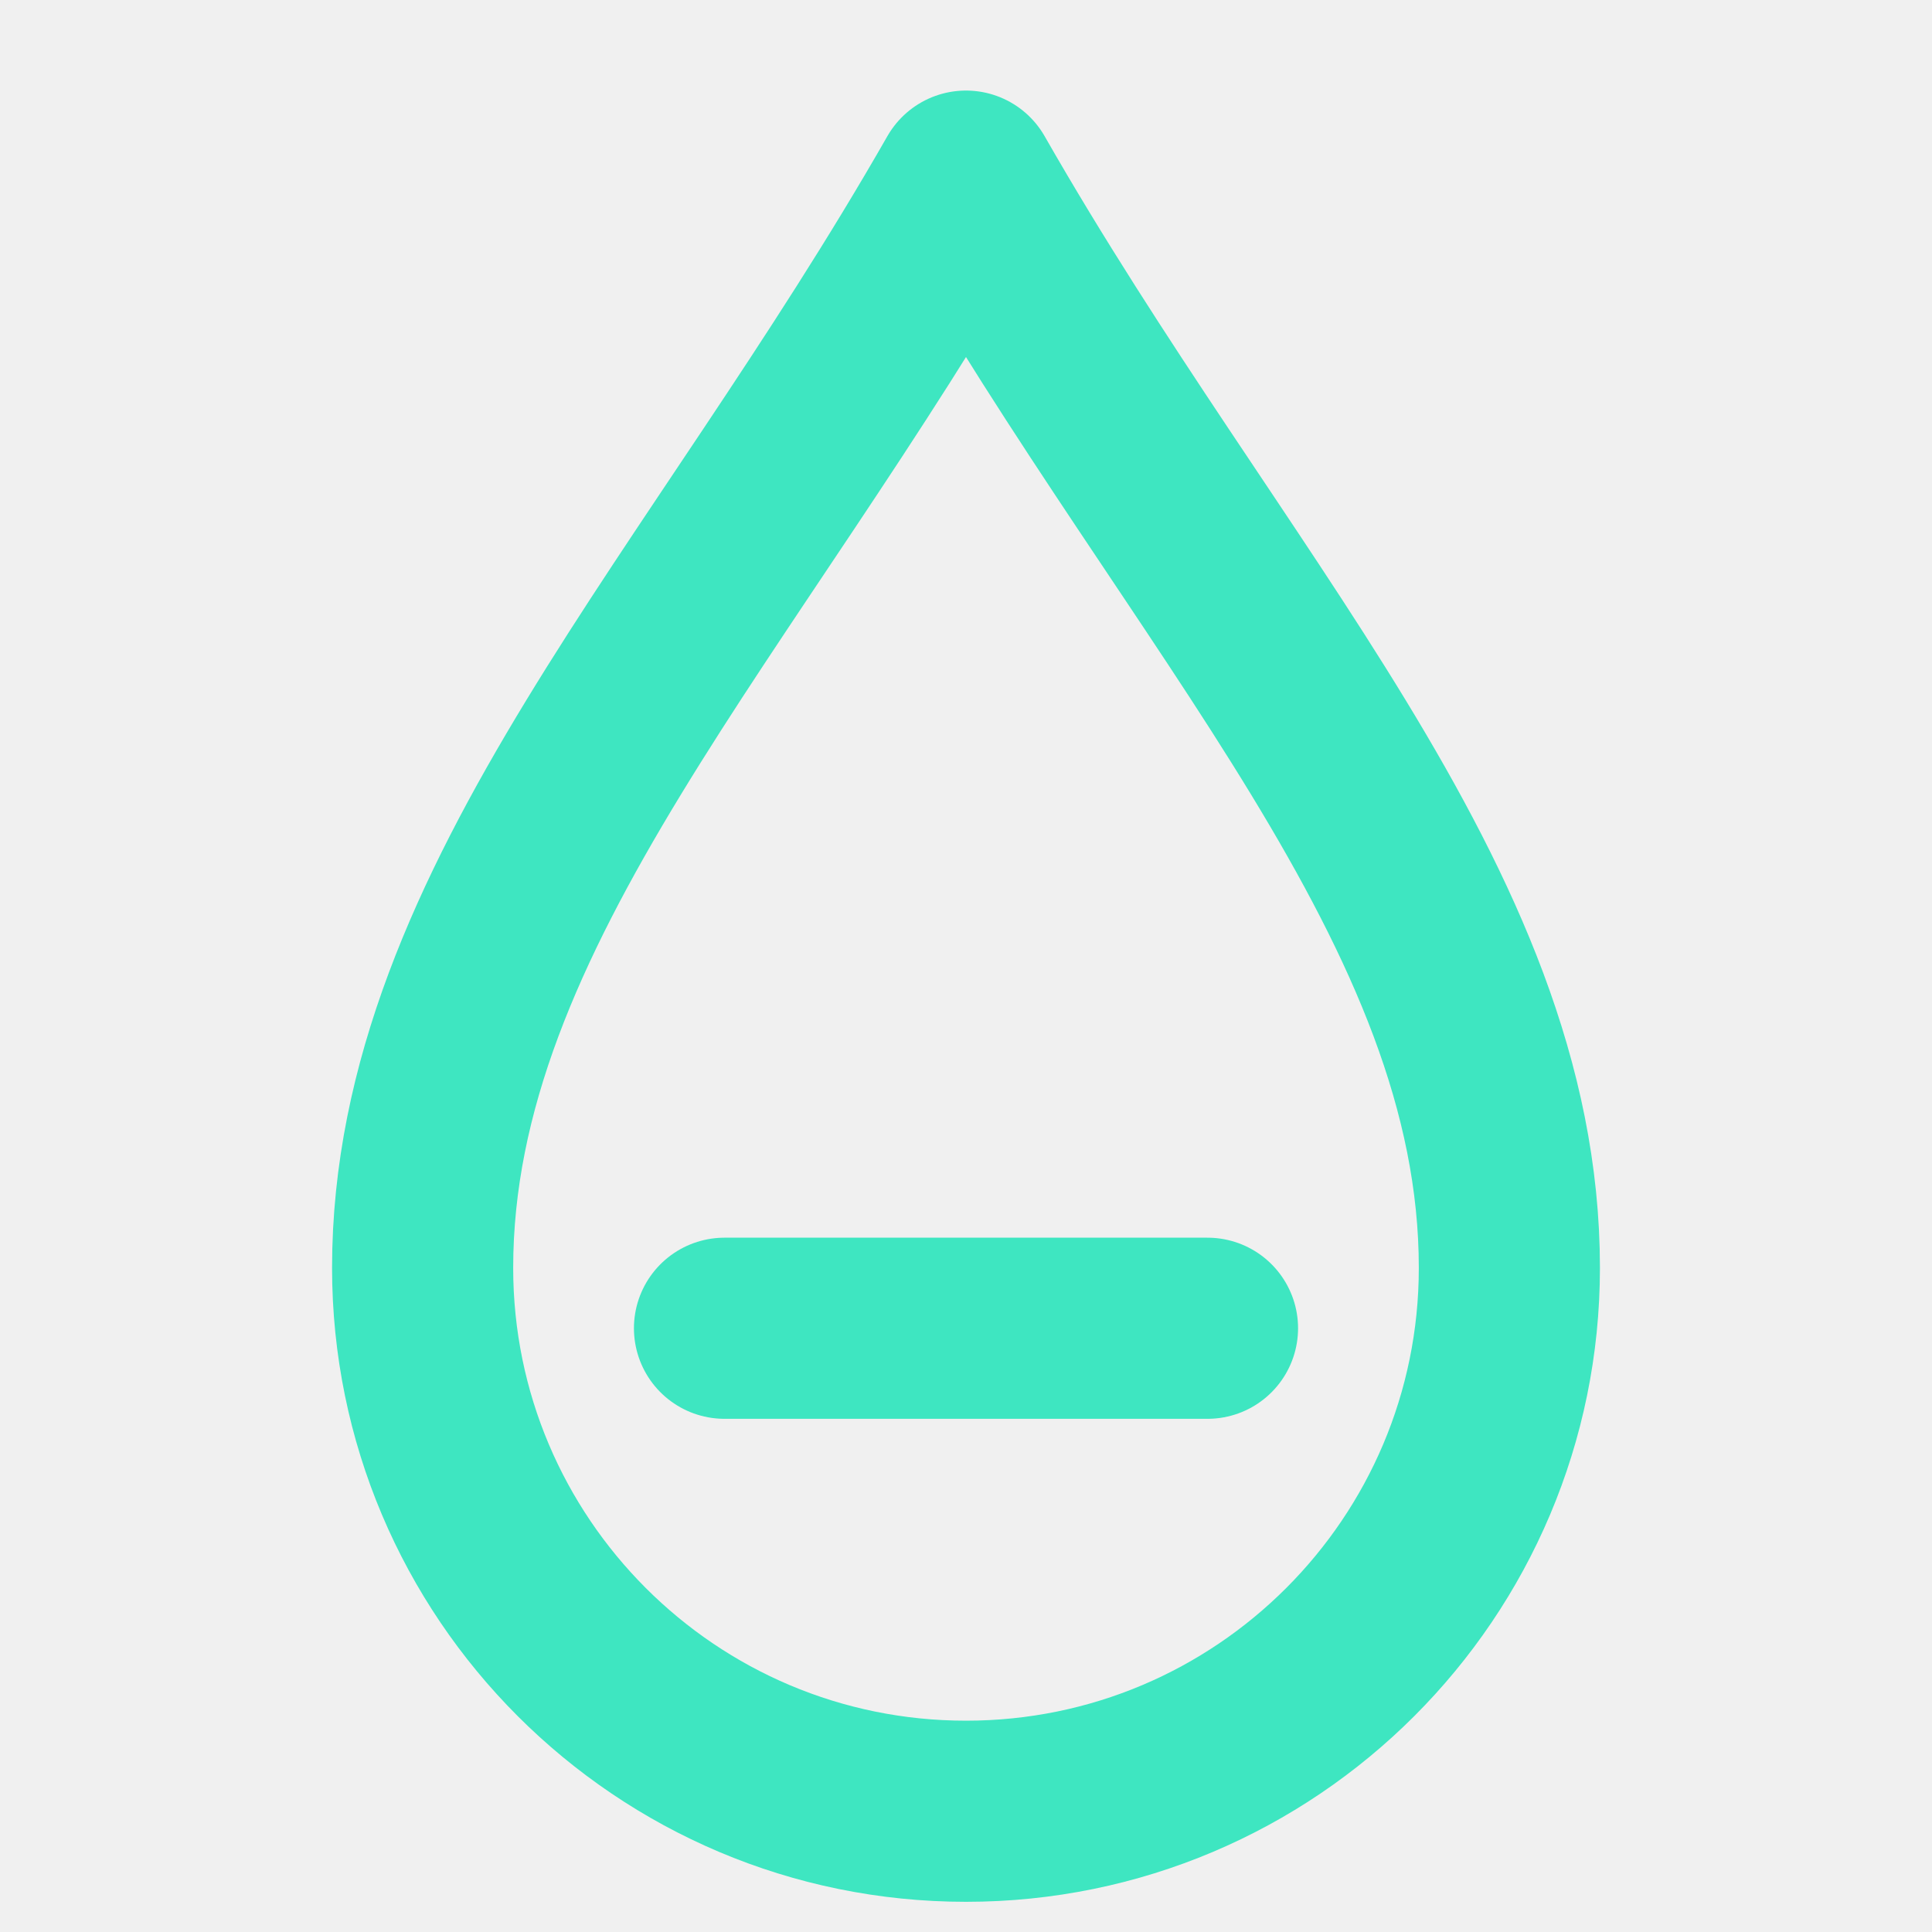
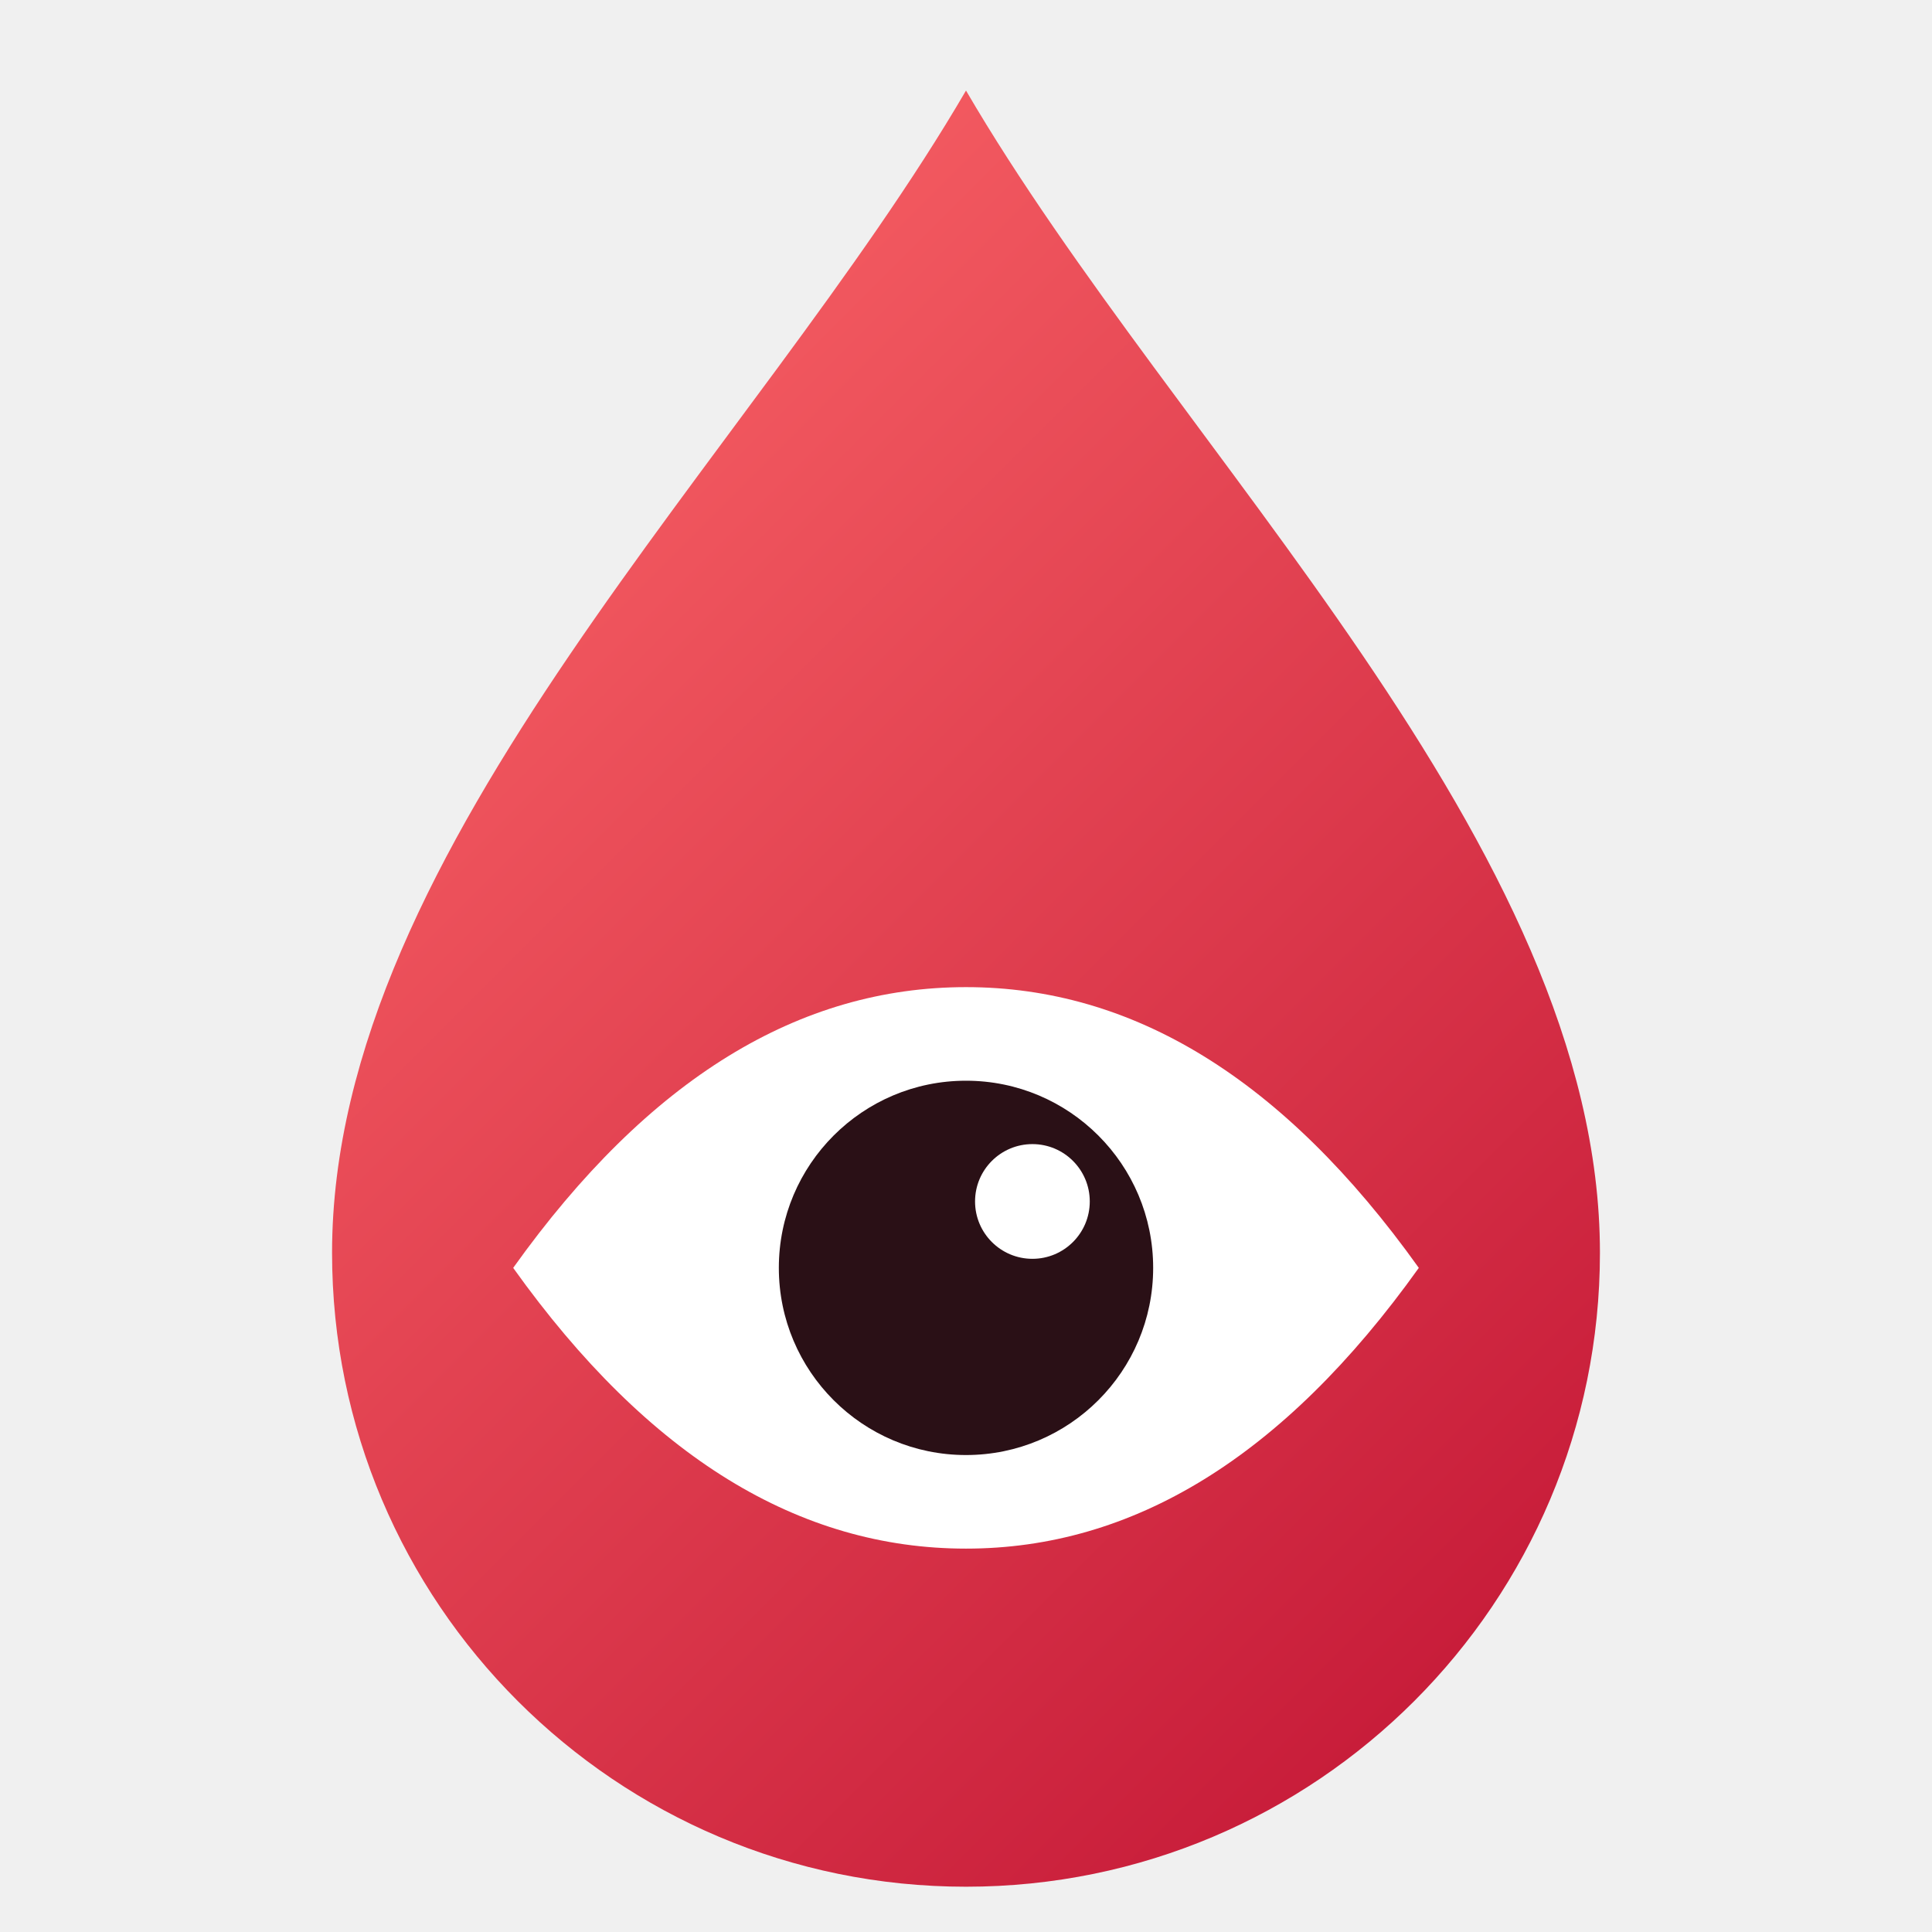
<svg xmlns="http://www.w3.org/2000/svg" viewBox="0 0 64 64">
-   <path d="M32 6C24 20 14 30 14 42a18 18 0 0 0 36 0C50 30 40 20 32 6z" fill="none" stroke="#3ee6c1" stroke-width="6" stroke-linejoin="round" />
-   <path d="M24 44h16" stroke="#3ee6c1" stroke-width="6" stroke-linecap="round" />
+   <defs>
+     <linearGradient id="d" x1="0" y1="0" x2="0.7" y2="1">
+       <stop offset="0" stop-color="#ff6b6b" />
+       <stop offset="1" stop-color="#c81d3a" />
+     </linearGradient>
+   </defs>
+   <path d="M32 3C25 15 11 28 11 41.5a21 21 0 0 0 42 0C53 28 39 15 32 3z" fill="url(#d)" />
+   <path d="M17 42c4.5-6.3 9.5-9.3 15-9.3s10.5 3 15 9.3c-4.5 6.3-9.5 9.3-15 9.3s-10.5-3-15-9.3z" fill="#fff" />
+   <circle cx="32" cy="42" r="6.2" fill="#2a1016" />
+   <circle cx="34.2" cy="39.8" r="1.9" fill="#fff" />
</svg>
